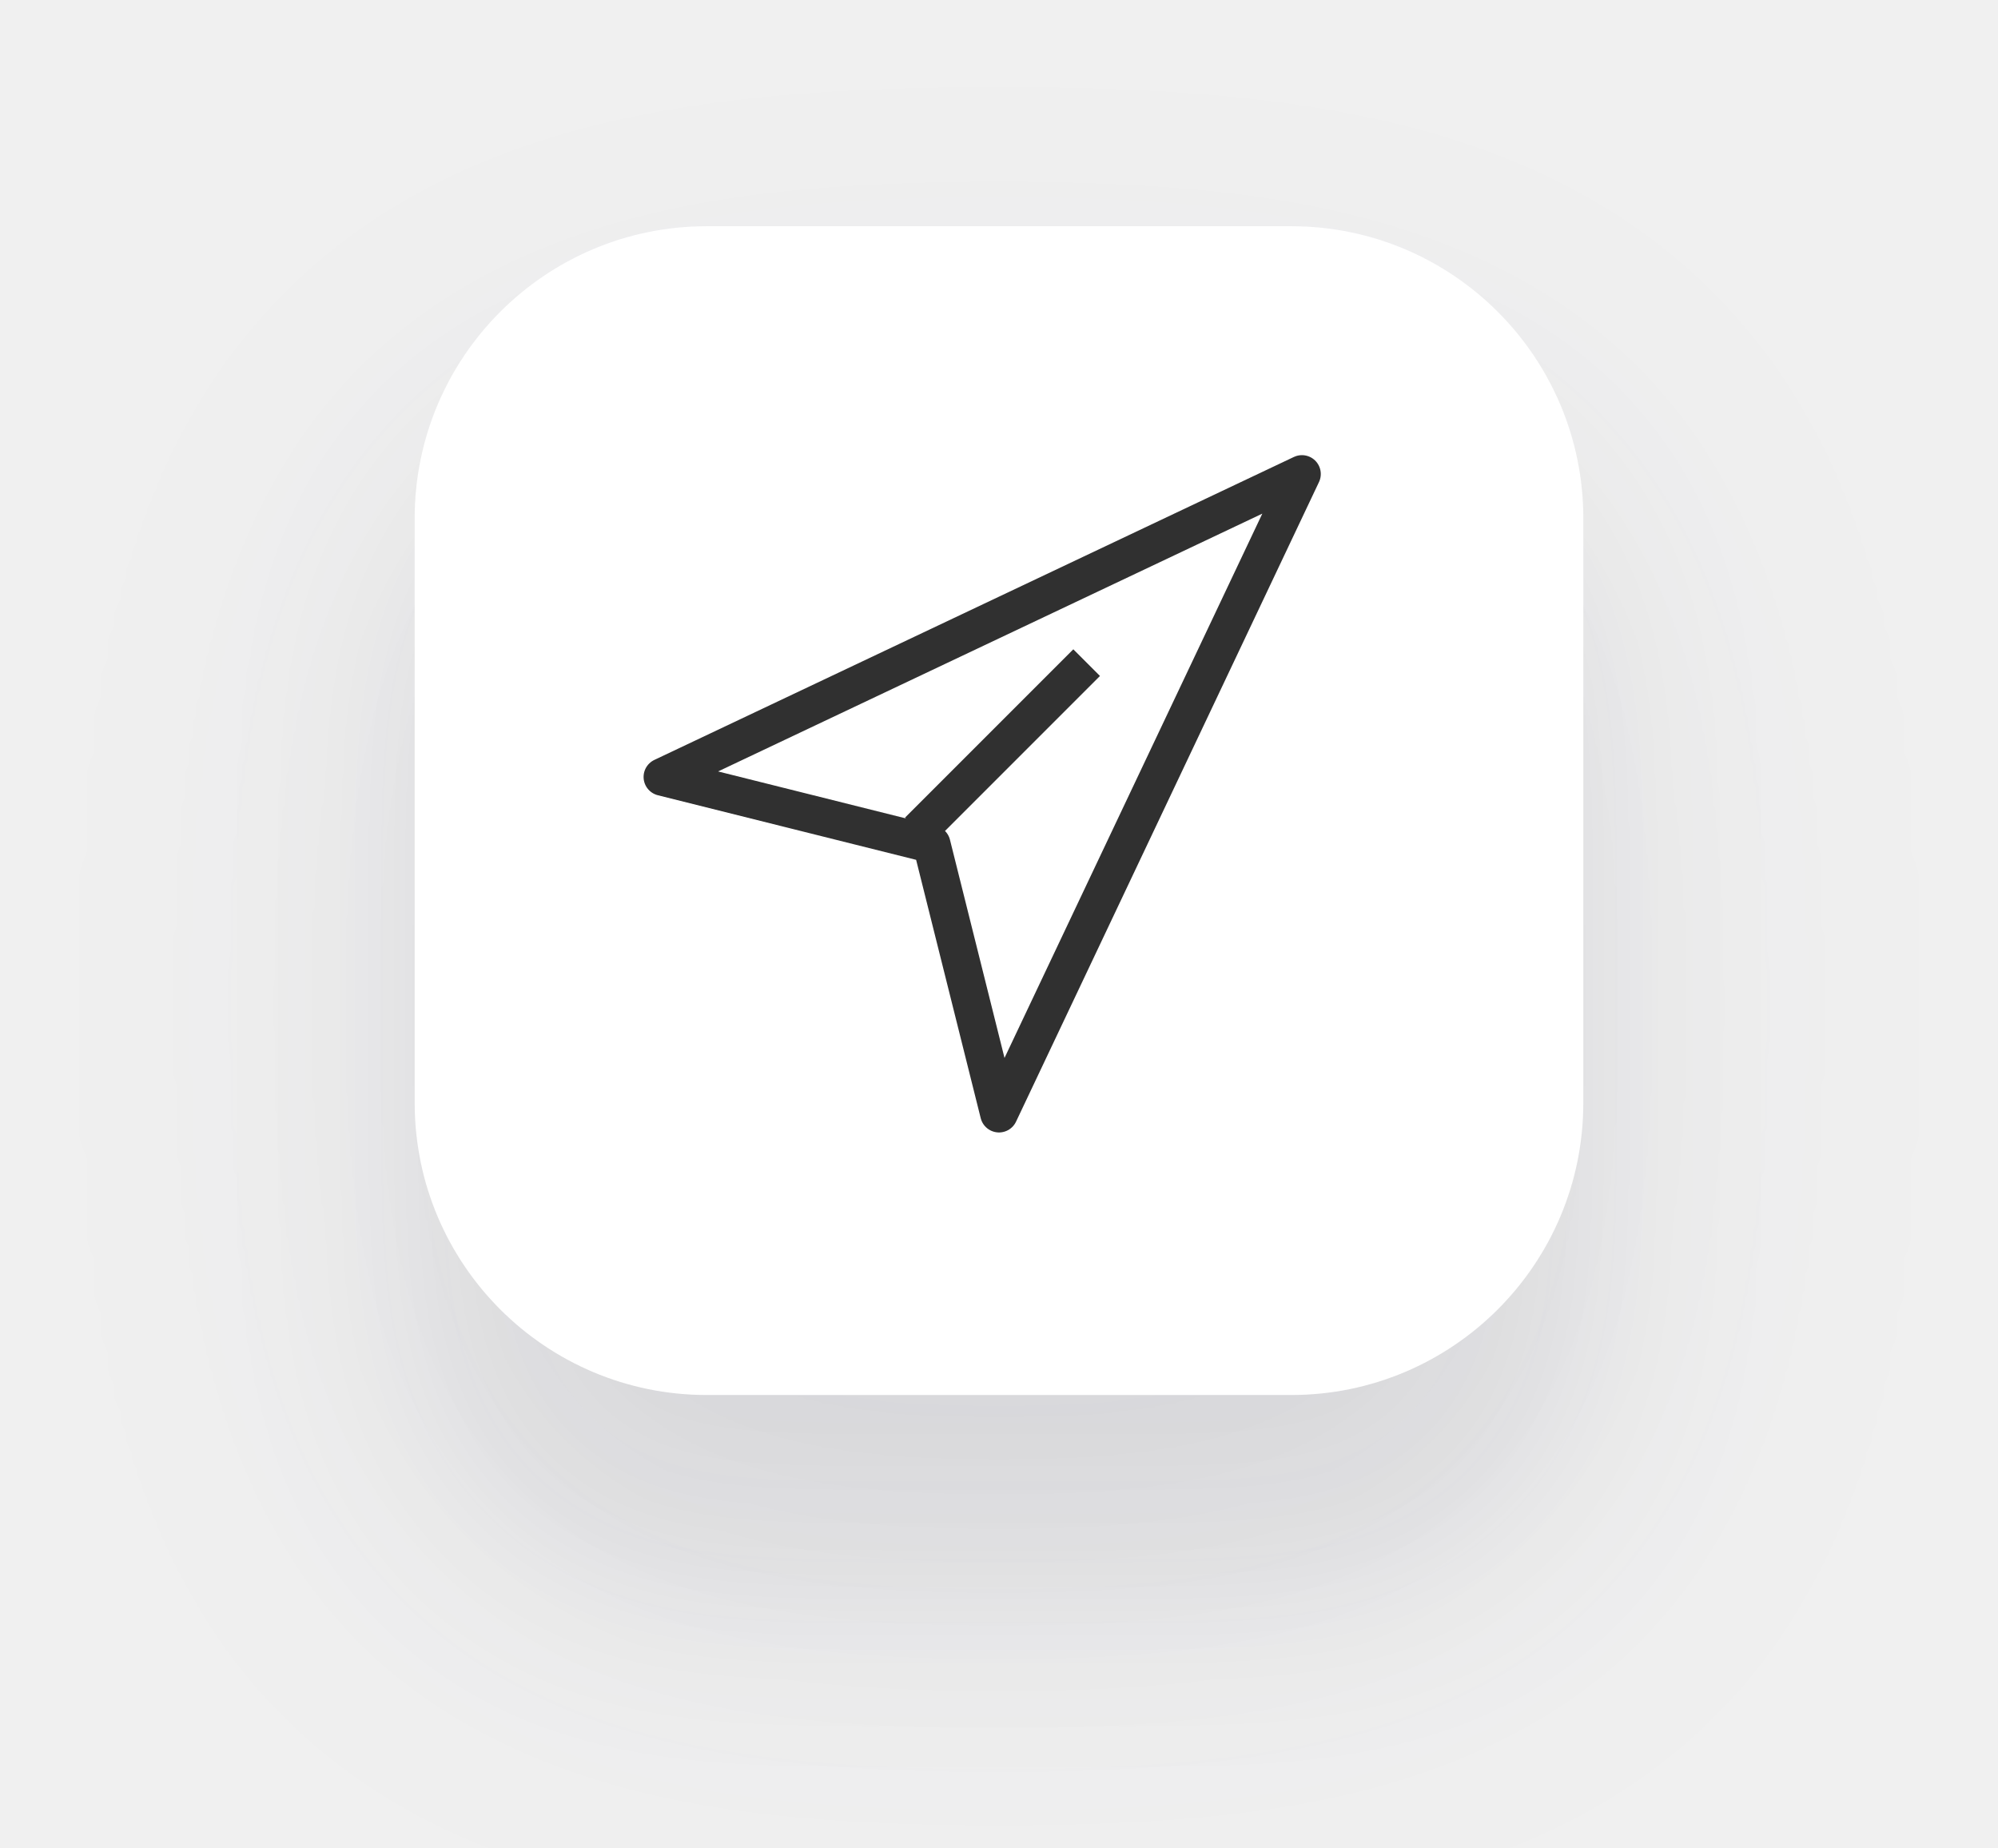
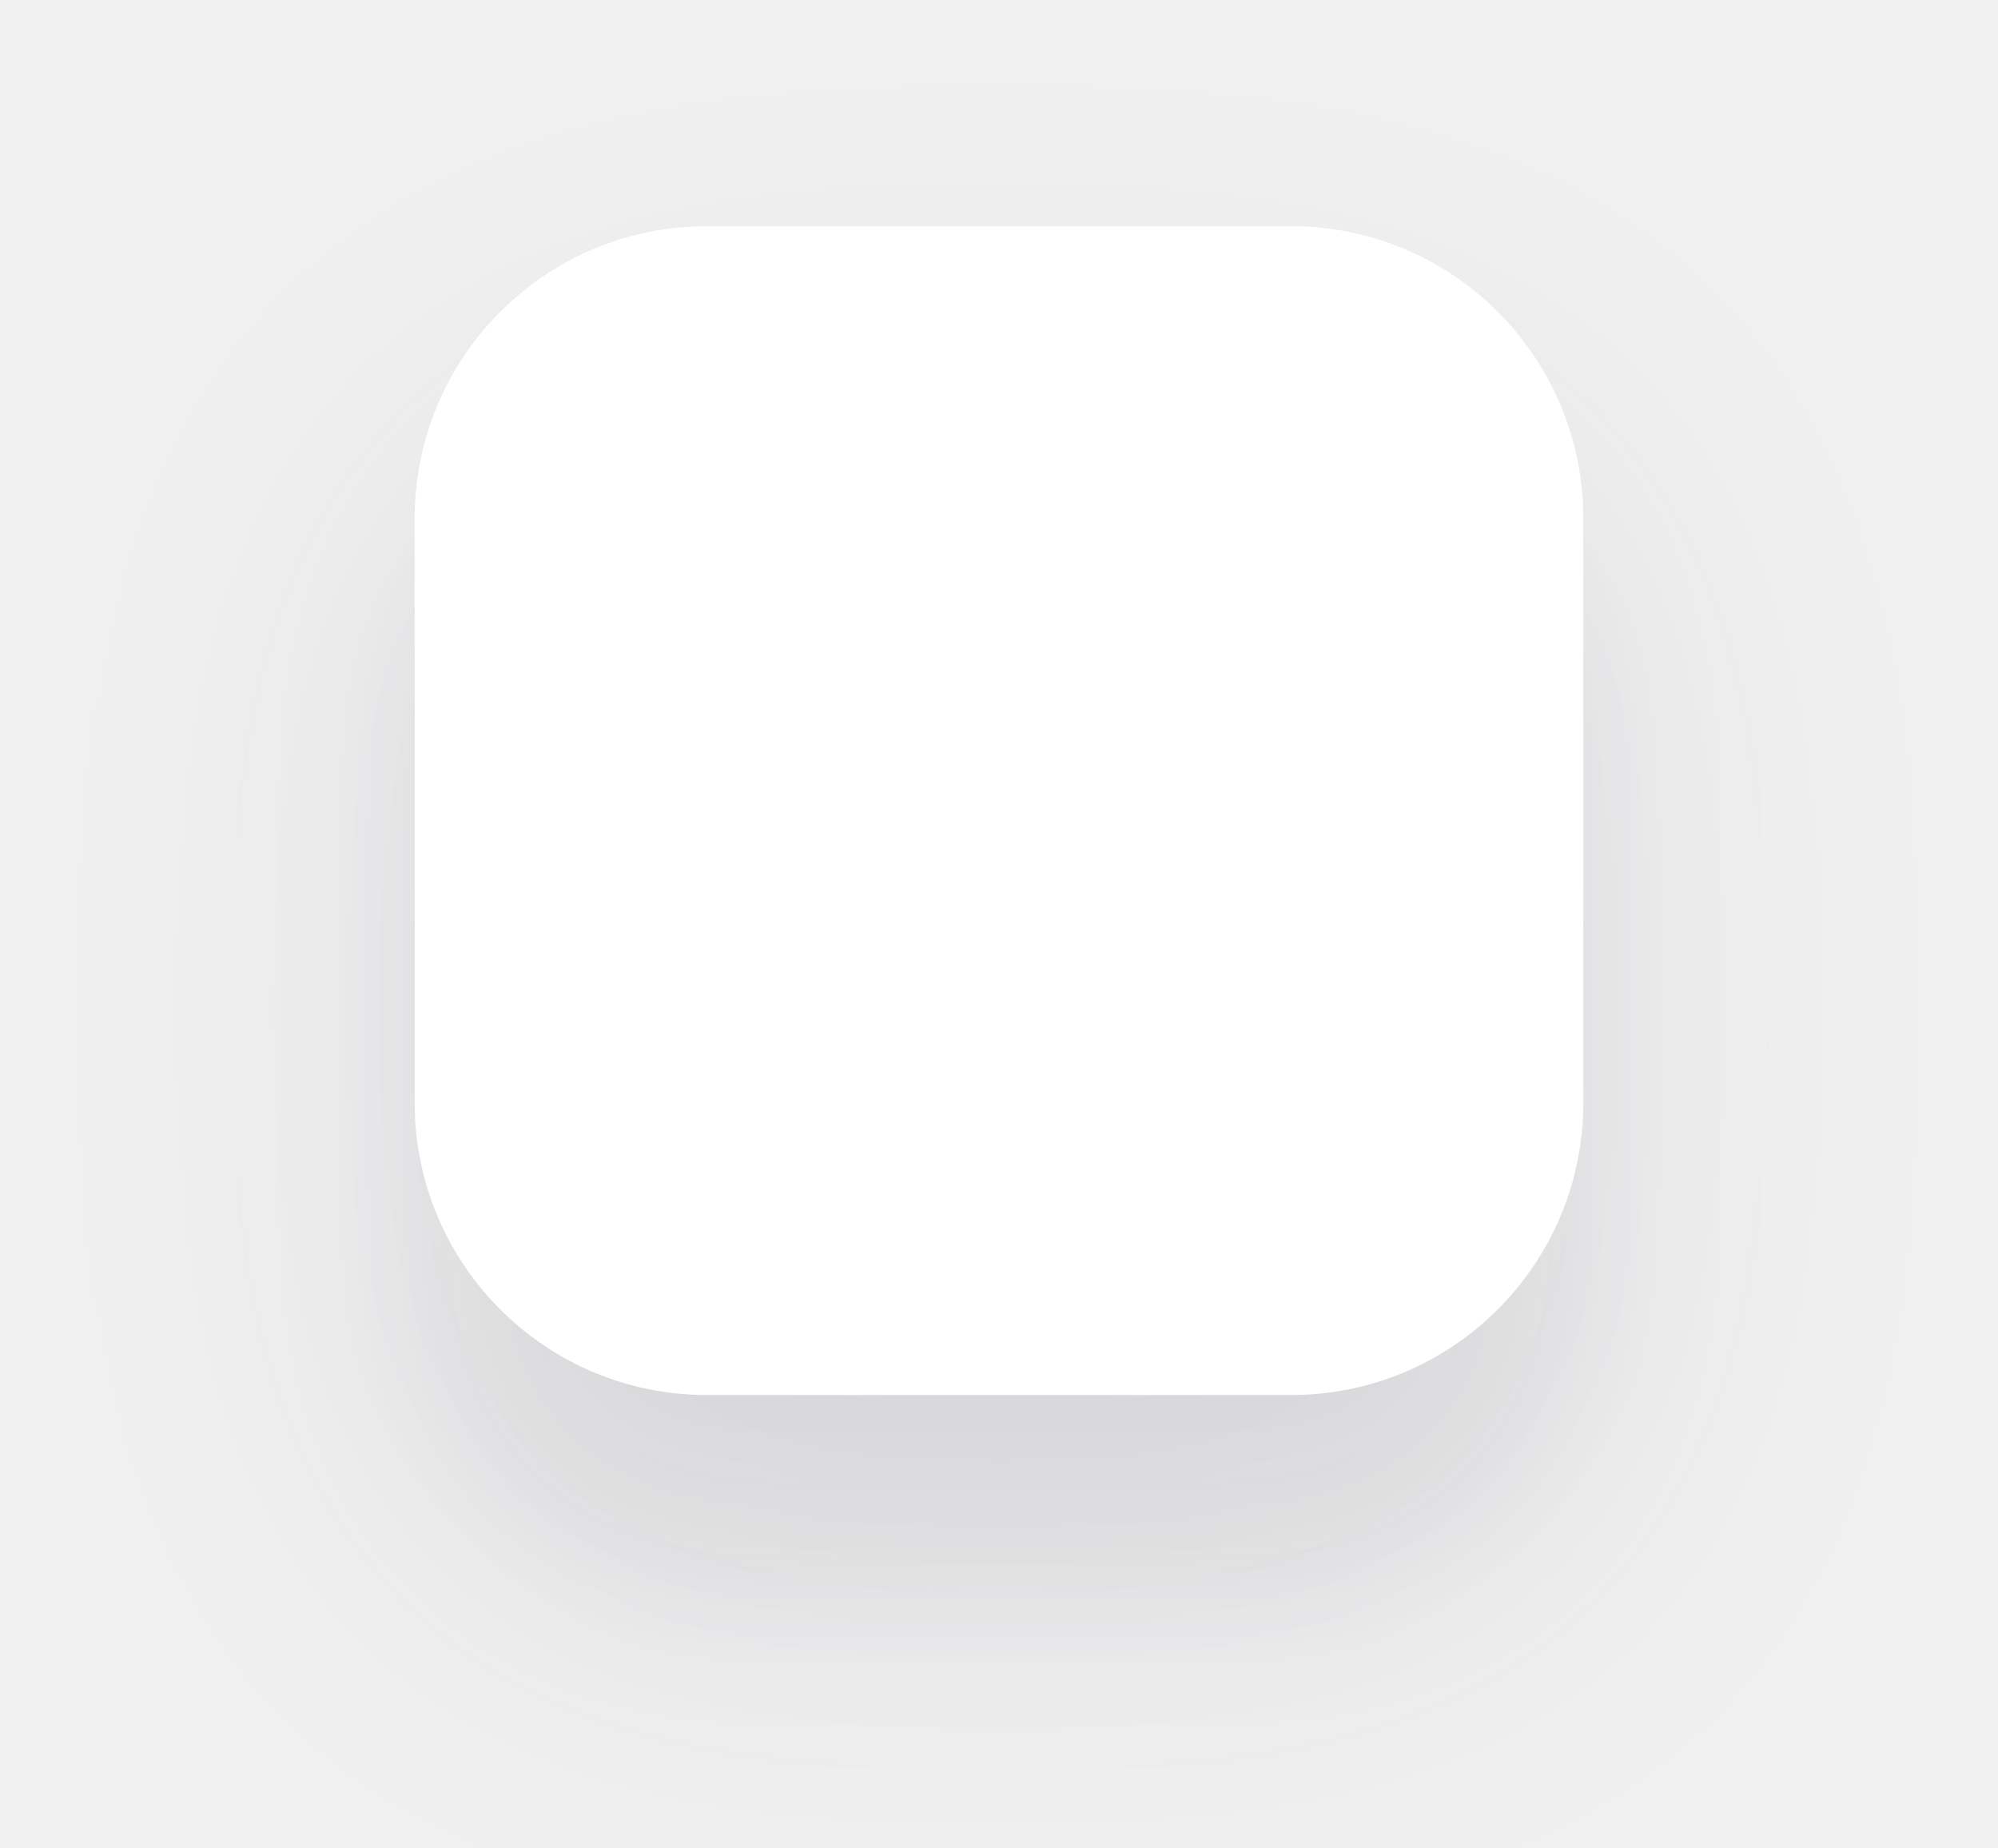
<svg xmlns="http://www.w3.org/2000/svg" width="53" height="49" viewBox="0 0 53 49" fill="none">
  <g filter="url(#filter0_dd)">
    <rect x="11" y="6" width="31" height="31" rx="7.75" fill="white" />
  </g>
-   <path d="M17.572 20.607L34.536 12.572L26.5 29.536L24.714 22.393L17.572 20.607Z" stroke="#303030" stroke-linecap="round" stroke-linejoin="round" />
-   <line x1="24.361" y1="22.039" x2="28.825" y2="17.575" stroke="#303030" stroke-linejoin="round" />
+   <path d="M17.572 20.607L34.536 12.572L26.5 29.536L24.714 22.393L17.572 20.607Z" stroke-linecap="round" stroke-linejoin="round" />
+   <line x1="24.361" y1="22.039" x2="28.825" y2="17.575" stroke-linejoin="round" />
  <defs>
    <filter id="filter0_dd" x="0.667" y="0.833" width="51.667" height="51.667" filterUnits="userSpaceOnUse" color-interpolation-filters="sRGB">
      <feFlood flood-opacity="0" result="BackgroundImageFix" />
      <feColorMatrix in="SourceAlpha" type="matrix" values="0 0 0 0 0 0 0 0 0 0 0 0 0 0 0 0 0 0 127 0" />
      <feOffset dy="5.167" />
      <feGaussianBlur stdDeviation="5.167" />
      <feColorMatrix type="matrix" values="0 0 0 0 0.196 0 0 0 0 0.196 0 0 0 0 0.279 0 0 0 0.06 0" />
      <feBlend mode="multiply" in2="BackgroundImageFix" result="effect1_dropShadow" />
      <feColorMatrix in="SourceAlpha" type="matrix" values="0 0 0 0 0 0 0 0 0 0 0 0 0 0 0 0 0 0 127 0" />
      <feOffset dy="5.167" />
      <feGaussianBlur stdDeviation="2.583" />
      <feColorMatrix type="matrix" values="0 0 0 0 0.196 0 0 0 0 0.196 0 0 0 0 0.279 0 0 0 0.08 0" />
      <feBlend mode="multiply" in2="effect1_dropShadow" result="effect2_dropShadow" />
      <feBlend mode="normal" in="SourceGraphic" in2="effect2_dropShadow" result="shape" />
    </filter>
  </defs>
</svg>
